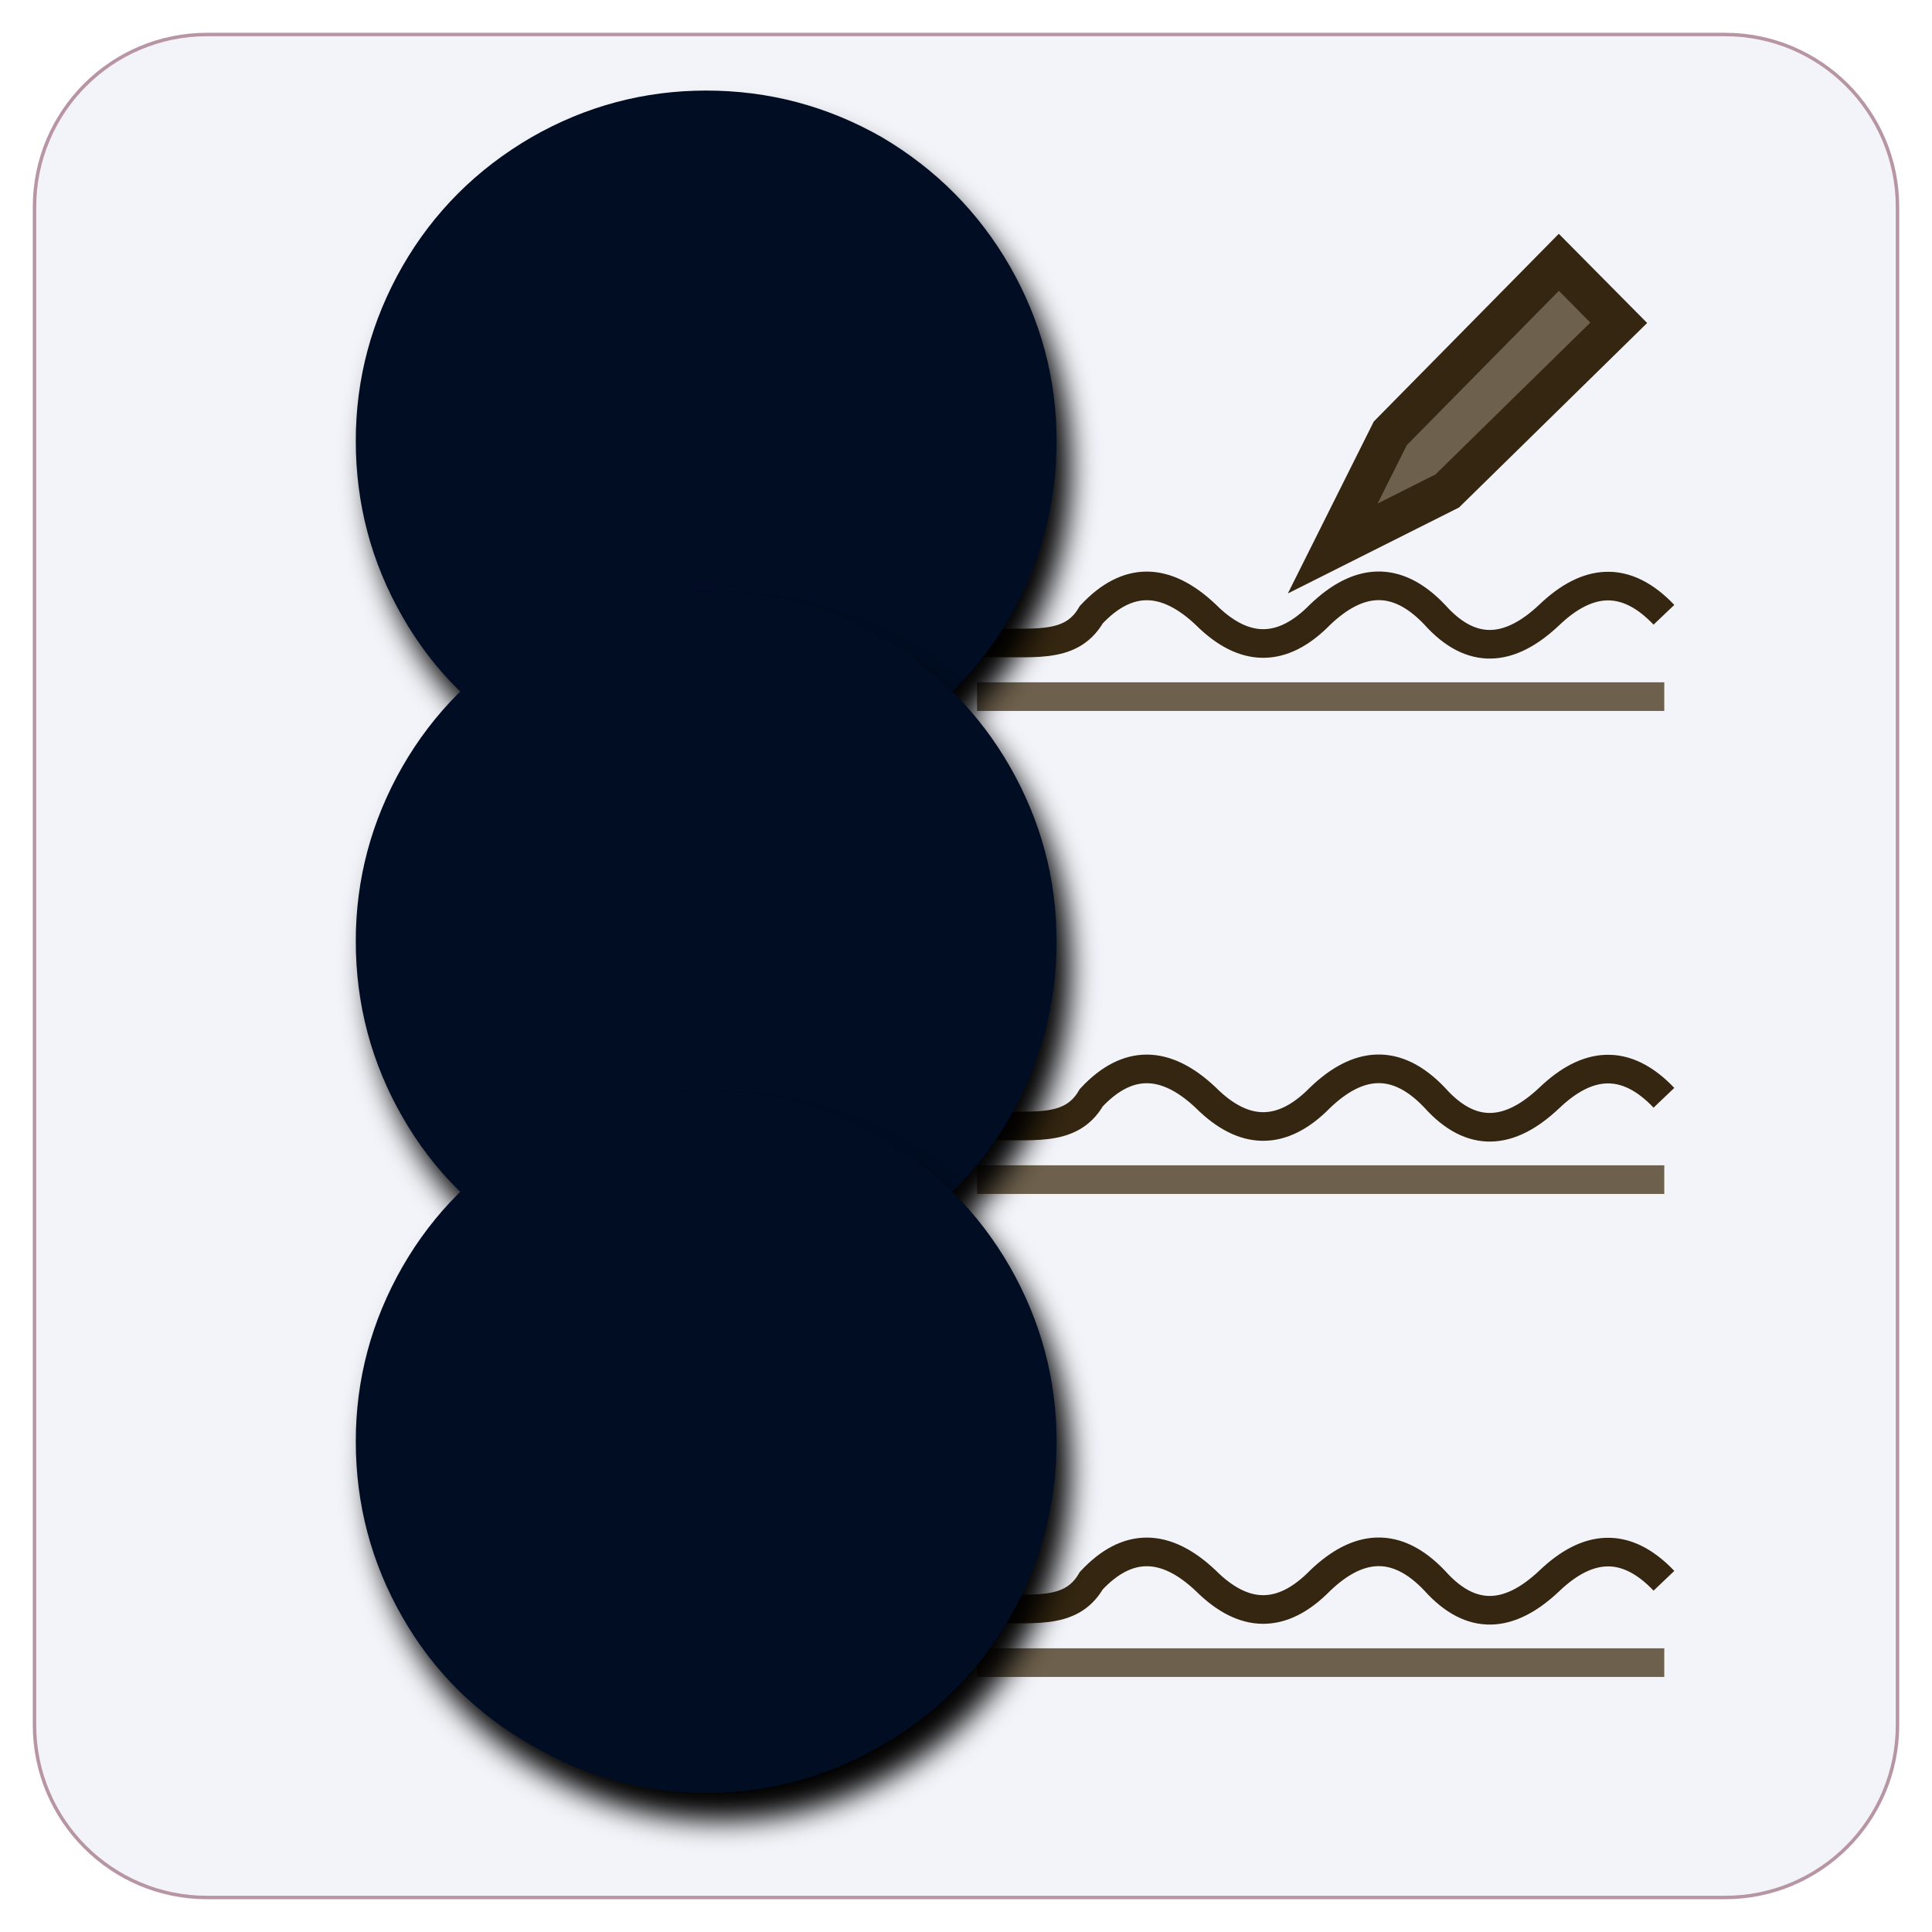
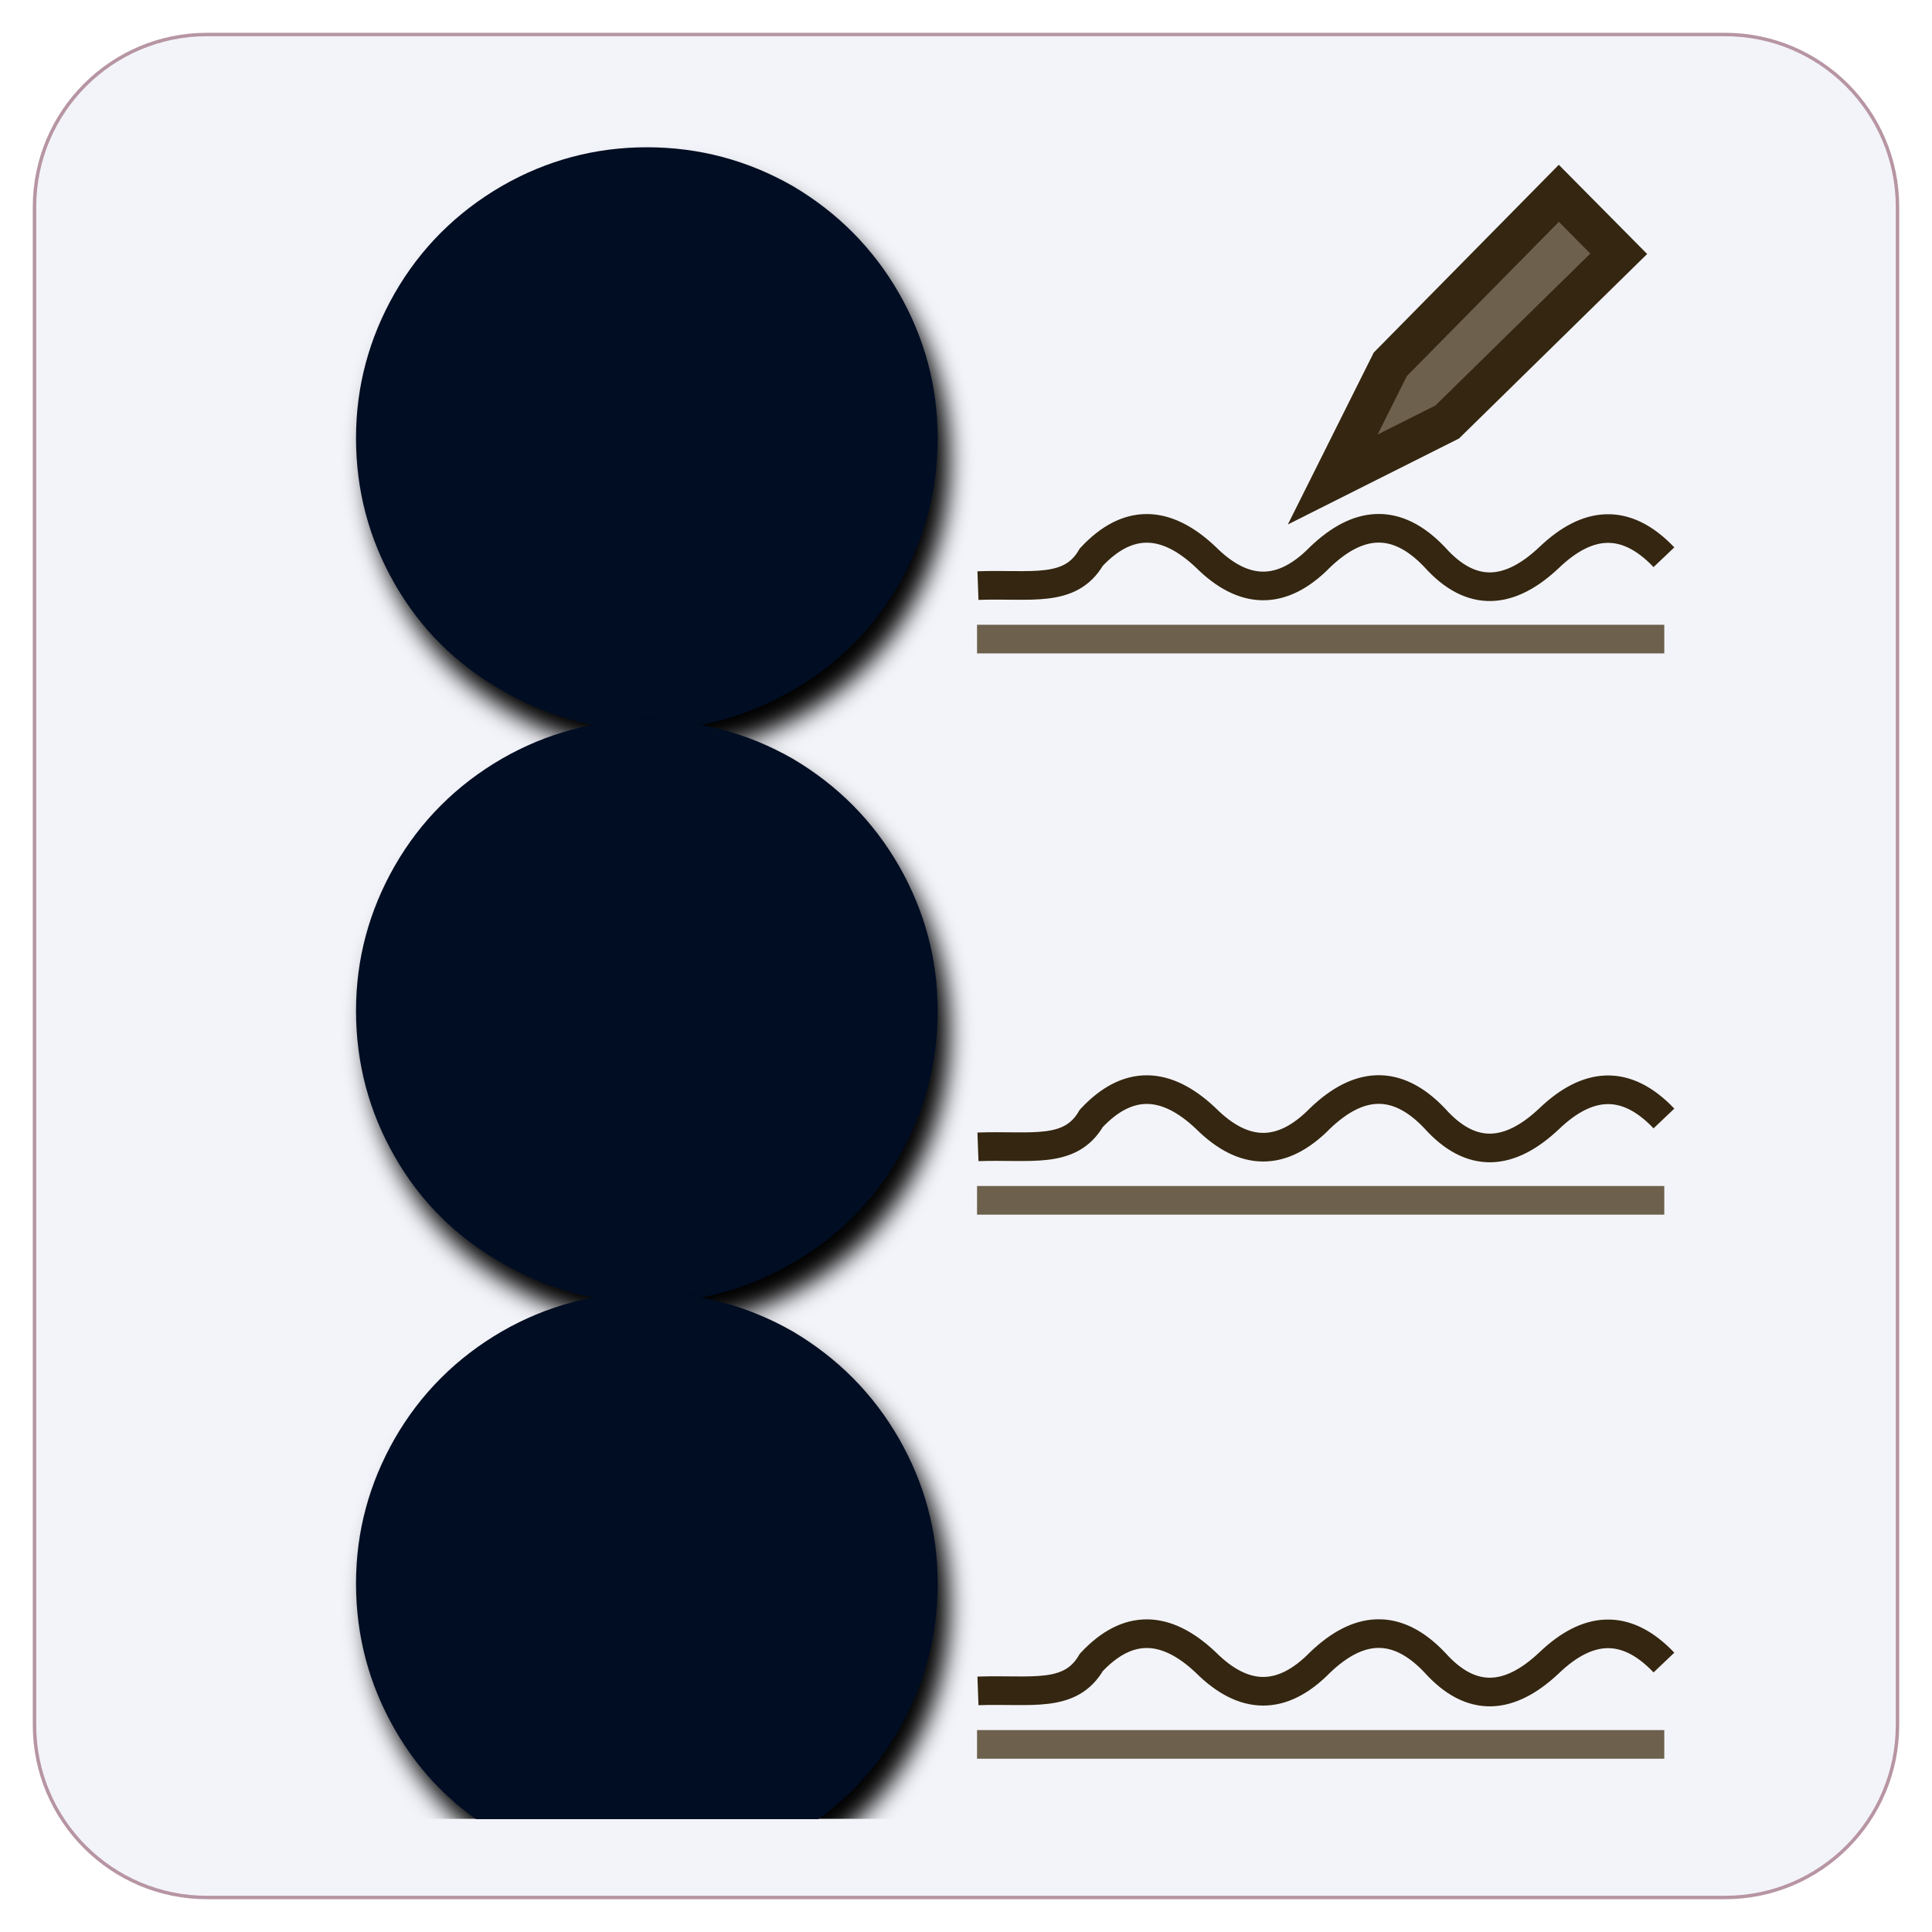
<svg xmlns="http://www.w3.org/2000/svg" id="disc_28x28" viewBox="0 0 28 28">
  <defs>
    <filter id="shadow_1" x="-50%" y="-50%" width="200%" height="200%" filterUnits="userSpaceOnUse">
      <feDropShadow stdDeviation="0.2" dy="0.4" dx="0.2" />
    </filter>
    <style>
			*:not(rect){ 
				border: 0.001rem solid transparent;
				height: 1.75rem;
				width: 1.75rem;
			}
			.base-style{
				fill: none;
				fill-rule:evenodd;
				stroke:#000000;
				stroke-width:2px;
				stroke-linecap:butt;
				stroke-linejoin:miter;
				stroke-opacity:1; 
			}
			.style-1{
				fill:#f3f4f9;
				stroke:#b795a3;
				stroke-width:0.05px;
			}
			.style-2{
				fill:#6d604c;
				stroke:#6d604c;
				stroke-width: 0.5px;
			}
			.style-3{
				fill:#6d604c;
				stroke:#342610;
				stroke-width:0.7px;
			}
			.style-4{
				fill:none;
				stroke:#342610;
				stroke-width:0.5px;
			}
			.text-style{
- 				font-size: 0.56rem;
+ 				font-size: 0.50rem;
				font-family:Tahoma;
				fill: #020824;
				stroke: #020824;
				stroke-width:0.02rem;
				filter:url(#shadow_1);
			}
		</style>
  </defs>
  <g>
    <path d="M0 0h28v28H0z" stroke="none" fill="none" />
    <rect class="base-style style-1" x=".5" y=".5" width="27" height="27" rx="2.5" />
-     <g transform="translate(11.0,-7.0) scale(0.83)">
+     <g transform="translate(11.0,-8.0) scale(0.83)">
      <path class="base-style style-3" d="m 10.018,18.011 1.005,-2.011 2.943,-2.986 1.046,1.056 -2.995,2.937 z" />
    </g>
-     <g transform="translate(12.5,-7.5) scale(0.83)">
-       <path class="base-style style-4" d="m 2.016,20.266 c 0.921,-0.034 1.61,0.139 1.979,-0.497 0.631,-0.675 1.297,-0.664 1.999,3.85e-4 0.662,0.66 1.327,0.681 1.995,3.85e-4 0.657,-0.63 1.326,-0.714 2.003,3.86e-4 0.641,0.716 1.309,0.658 2.003,3.86e-4 0.656,-0.625 1.324,-0.709 1.999,3.86e-4 0.628,0.657 1.296,0.645 2.003" />
-       <line class="base-style style-2" x1="2" y1="21.2" x2="14" y2="21.2" />
+     <g transform="translate(12.5,-8.5) scale(0.83)">
+       <g transform="translate(0,0.2)">
+         <path class="base-style style-4" d="m 2.016,20.266 c 0.921,-0.034 1.61,0.139 1.979,-0.497 0.631,-0.675 1.297,-0.664 1.999,3.85e-4 0.662,0.66 1.327,0.681 1.995,3.85e-4 0.657,-0.63 1.326,-0.714 2.003,3.86e-4 0.641,0.716 1.309,0.658 2.003,3.86e-4 0.656,-0.625 1.324,-0.709 1.999,3.86e-4 0.628,0.657 1.296,0.645 2.003" />
+         <line class="base-style style-2" x1="2" y1="21.2" x2="14" y2="21.2" />
+       </g>
+       <text class="text-style" x="-9.0" y="21.0">●</text>
+       <g transform="translate(0,10.0)">
+         <path class="base-style style-4" d="m 2.016,20.266 c 0.921,-0.034 1.61,0.139 1.979,-0.497 0.631,-0.675 1.297,-0.664 1.999,3.85e-4 0.662,0.66 1.327,0.681 1.995,3.85e-4 0.657,-0.63 1.326,-0.714 2.003,3.86e-4 0.641,0.716 1.309,0.658 2.003,3.86e-4 0.656,-0.625 1.324,-0.709 1.999,3.86e-4 0.628,0.657 1.296,0.645 2.003" />
+         <line class="base-style style-2" x1="2" y1="21.2" x2="14" y2="21.2" />
+       </g>
+       <text class="text-style" x="-9.0" y="31.0">●</text>
+       <g transform="translate(0,19.5)">
+         <path class="base-style style-4" d="m 2.016,20.266 c 0.921,-0.034 1.61,0.139 1.979,-0.497 0.631,-0.675 1.297,-0.664 1.999,3.85e-4 0.662,0.66 1.327,0.681 1.995,3.85e-4 0.657,-0.63 1.326,-0.714 2.003,3.86e-4 0.641,0.716 1.309,0.658 2.003,3.86e-4 0.656,-0.625 1.324,-0.709 1.999,3.86e-4 0.628,0.657 1.296,0.645 2.003" />
+         <line class="base-style style-2" x1="2" y1="21.2" x2="14" y2="21.2" />
+       </g>
+       <text class="text-style" x="-9.0" y="41.0">●</text>
    </g>
-     <g transform="translate(12.5,-0.5) scale(0.83)">
-       <path class="base-style style-4" d="m 2.016,20.266 c 0.921,-0.034 1.61,0.139 1.979,-0.497 0.631,-0.675 1.297,-0.664 1.999,3.85e-4 0.662,0.66 1.327,0.681 1.995,3.85e-4 0.657,-0.63 1.326,-0.714 2.003,3.86e-4 0.641,0.716 1.309,0.658 2.003,3.86e-4 0.656,-0.625 1.324,-0.709 1.999,3.86e-4 0.628,0.657 1.296,0.645 2.003" />
-       <line class="base-style style-2" x1="2" y1="21.2" x2="14" y2="21.2" />
-     </g>
-     <g transform="translate(12.5,6.5) scale(0.83)">
-       <path class="base-style style-4" d="m 2.016,20.266 c 0.921,-0.034 1.61,0.139 1.979,-0.497 0.631,-0.675 1.297,-0.664 1.999,3.85e-4 0.662,0.66 1.327,0.681 1.995,3.85e-4 0.657,-0.63 1.326,-0.714 2.003,3.86e-4 0.641,0.716 1.309,0.658 2.003,3.86e-4 0.656,-0.625 1.324,-0.709 1.999,3.86e-4 0.628,0.657 1.296,0.645 2.003" />
-       <line class="base-style style-2" x1="2" y1="21.2" x2="14" y2="21.2" />
-     </g>
-     <text class="text-style" x="5.0" y="9.5">●</text>
-     <text class="text-style" x="5.0" y="16.75">●</text>
-     <text class="text-style" x="5.0" y="24.0">●</text>
  </g>
</svg>
